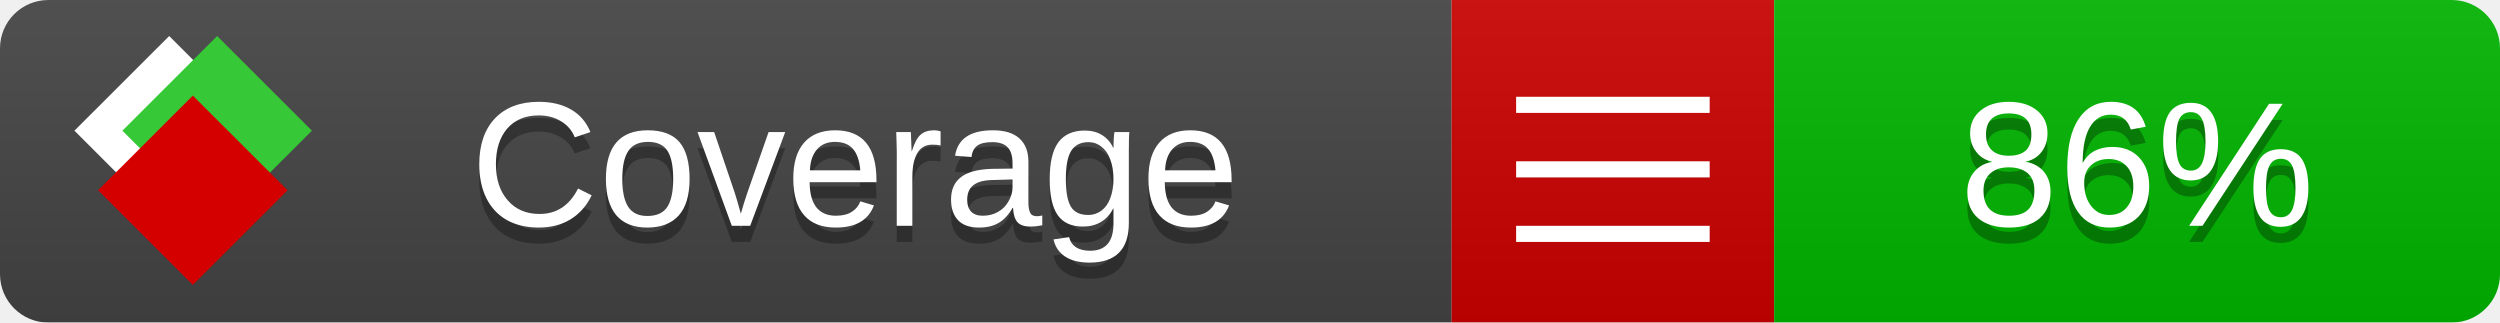
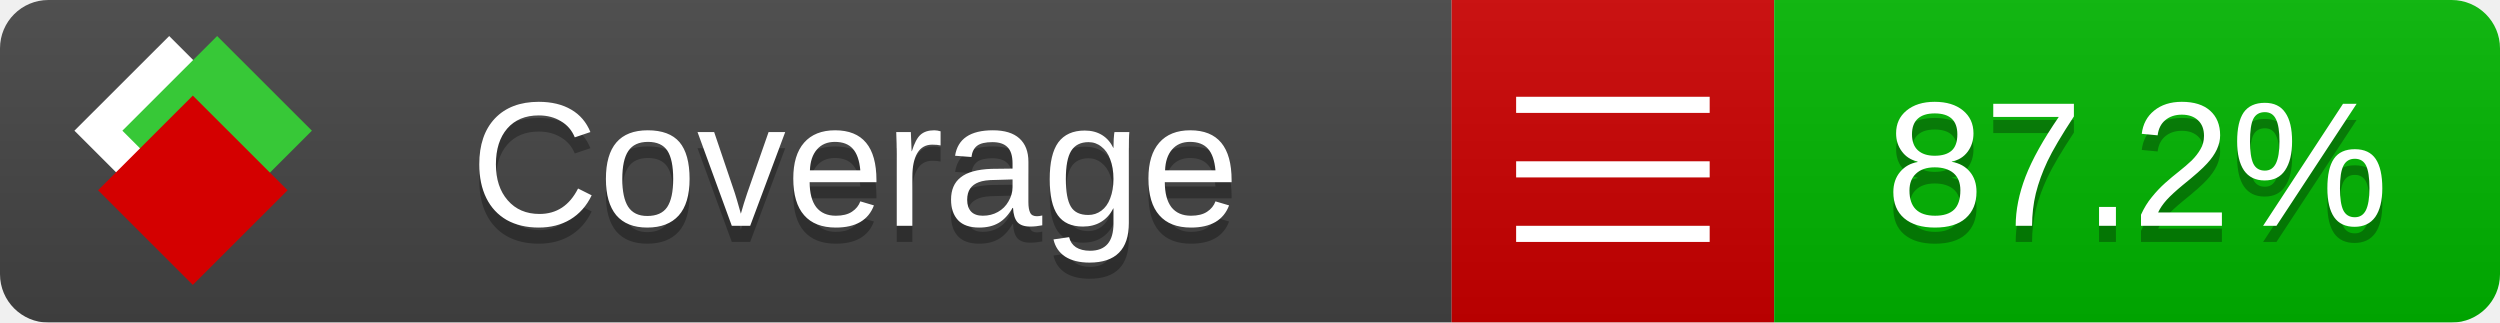
<svg xmlns="http://www.w3.org/2000/svg" xmlns:xlink="http://www.w3.org/1999/xlink" width="155" height="20">
  <style type="text/css">
          
            @keyframes fade1 {
                0% { visibility: visible; opacity: 1; }
               27% { visibility: visible; opacity: 1; }
               33% { visibility: hidden; opacity: 0; }
               60% { visibility: hidden; opacity: 0; }
               66% { visibility: hidden; opacity: 0; }
               93% { visibility: hidden; opacity: 0; }
              100% { visibility: visible; opacity: 1; }
            }
            @keyframes fade2 {
                0% { visibility: hidden; opacity: 0; }
               27% { visibility: hidden; opacity: 0; }
               33% { visibility: visible; opacity: 1; }
               60% { visibility: visible; opacity: 1; }
               66% { visibility: hidden; opacity: 0; }
               93% { visibility: hidden; opacity: 0; }
              100% { visibility: hidden; opacity: 0; }
            }
            @keyframes fade3 {
                0% { visibility: hidden; opacity: 0; }
               27% { visibility: hidden; opacity: 0; }
               33% { visibility: hidden; opacity: 0; }
               60% { visibility: hidden; opacity: 0; }
               66% { visibility: visible; opacity: 1; }
               93% { visibility: visible; opacity: 1; }
              100% { visibility: hidden; opacity: 0; }
            }
            .linecoverage {
                animation-duration: 15s;
                animation-name: fade1;
                animation-iteration-count: infinite;
            }
            .branchcoverage {
                animation-duration: 15s;
                animation-name: fade2;
                animation-iteration-count: infinite;
            }
            .methodcoverage {
                animation-duration: 15s;
                animation-name: fade3;
                animation-iteration-count: infinite;
            }
          
    </style>
  <defs>
    <linearGradient id="gradient" x2="0" y2="100%">
      <stop offset="0" stop-color="#bbb" stop-opacity=".1" />
      <stop offset="1" stop-opacity=".1" />
    </linearGradient>
    <linearGradient id="c">
      <stop offset="0" stop-color="#d40000" />
      <stop offset="1" stop-color="#ff2a2a" />
    </linearGradient>
    <linearGradient id="a">
      <stop offset="0" stop-color="#e0e0de" />
      <stop offset="1" stop-color="#fff" />
    </linearGradient>
    <linearGradient id="b">
      <stop offset="0" stop-color="#37c837" />
      <stop offset="1" stop-color="#217821" />
    </linearGradient>
    <linearGradient xlink:href="#a" id="e" x1="106.44" x2="69.96" y1="-11.96" y2="-46.84" gradientTransform="matrix(-.8426 -.00045 -.00045 -.8426 -94.27 -75.82)" gradientUnits="userSpaceOnUse" />
    <linearGradient xlink:href="#b" id="f" x1="56.19" x2="77.97" y1="-23.45" y2="10.62" gradientTransform="matrix(.8426 .00045 .00045 .8426 94.27 75.82)" gradientUnits="userSpaceOnUse" />
    <linearGradient xlink:href="#c" id="g" x1="79.98" x2="132.9" y1="10.79" y2="10.79" gradientTransform="matrix(.8426 .00045 .00045 .8426 94.27 75.82)" gradientUnits="userSpaceOnUse" />
    <mask id="mask">
      <rect width="155" height="20" rx="3" fill="#fff" />
    </mask>
    <g id="icon" transform="matrix(.04486 0 0 .04481 -.48 -.63)">
      <rect width="52.92" height="52.92" x="-109.72" y="-27.13" fill="url(#e)" transform="rotate(-135)" />
      <rect width="52.92" height="52.92" x="70.19" y="-39.18" fill="url(#f)" transform="rotate(45)" />
      <rect width="52.92" height="52.92" x="80.05" y="-15.74" fill="url(#g)" transform="rotate(45)" />
    </g>
  </defs>
  <g mask="url(#mask)">
    <rect x="0" y="0" width="90" height="20" fill="#444" />
    <rect x="90" y="0" width="20" height="20" fill="#c00" />
    <rect x="110" y="0" width="45" height="20" fill="#00B600" />
    <rect x="0" y="0" width="155" height="20" fill="url(#gradient)" />
  </g>
  <g>
    <path class="" stroke="#fff" d="M94 6.5 h12 M94 10.5 h12 M94 14.5 h12" />
  </g>
  <g fill="#fff" text-anchor="middle" font-family="Verdana,Arial,Geneva,sans-serif" font-size="11">
    <a xlink:href="https://github.com/danielpalme/ReportGenerator" target="_top">
      <use xlink:href="#icon" transform="translate(3,1) scale(3.5)" />
    </a>
    <text x="53" y="15" fill="#010101" fill-opacity=".3">Coverage</text>
    <text x="53" y="14" fill="#fff">Coverage</text>
-     <text class="" x="132.5" y="15" fill="#010101" fill-opacity=".3">86%</text>
-     <text class="" x="132.5" y="14">86%</text>
+     <text class="" x="132.5" y="15" fill="#010101" fill-opacity=".3">87.2%</text>
+     <text class="" x="132.5" y="14">87.2%</text>
  </g>
  <g>
    <rect class="" x="90" y="0" width="65" height="20" fill-opacity="0" />
  </g>
</svg>
